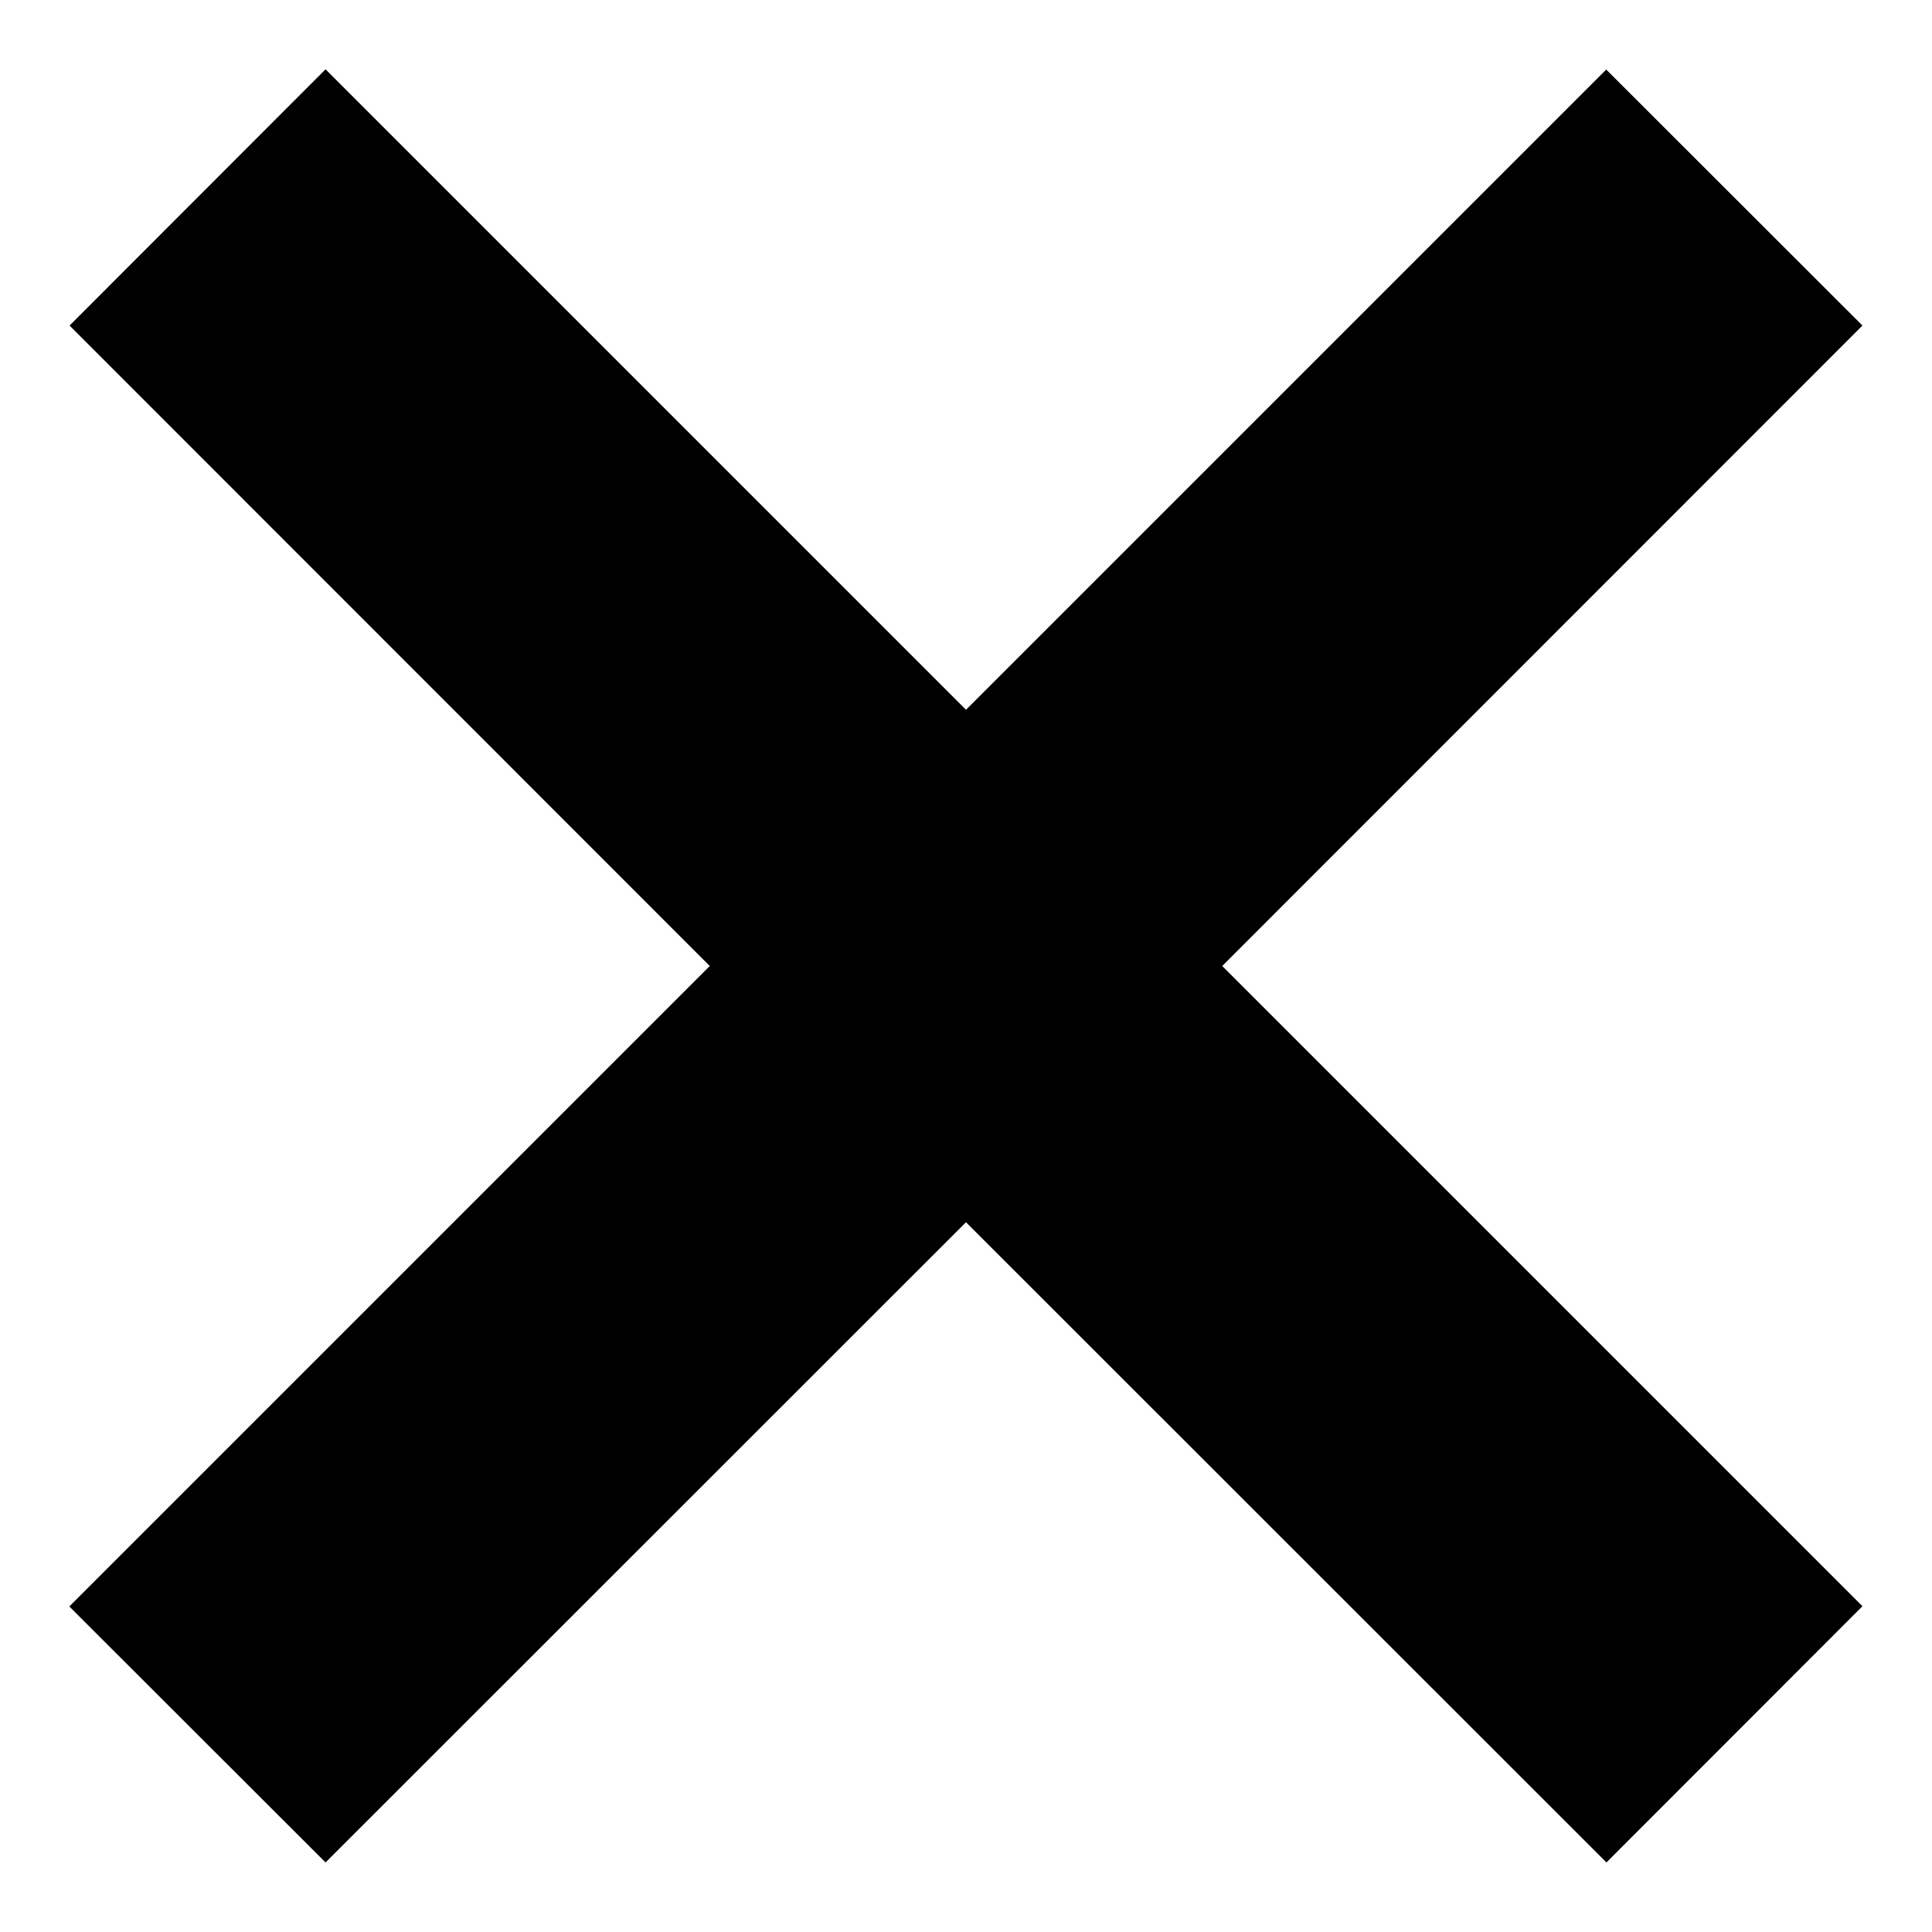
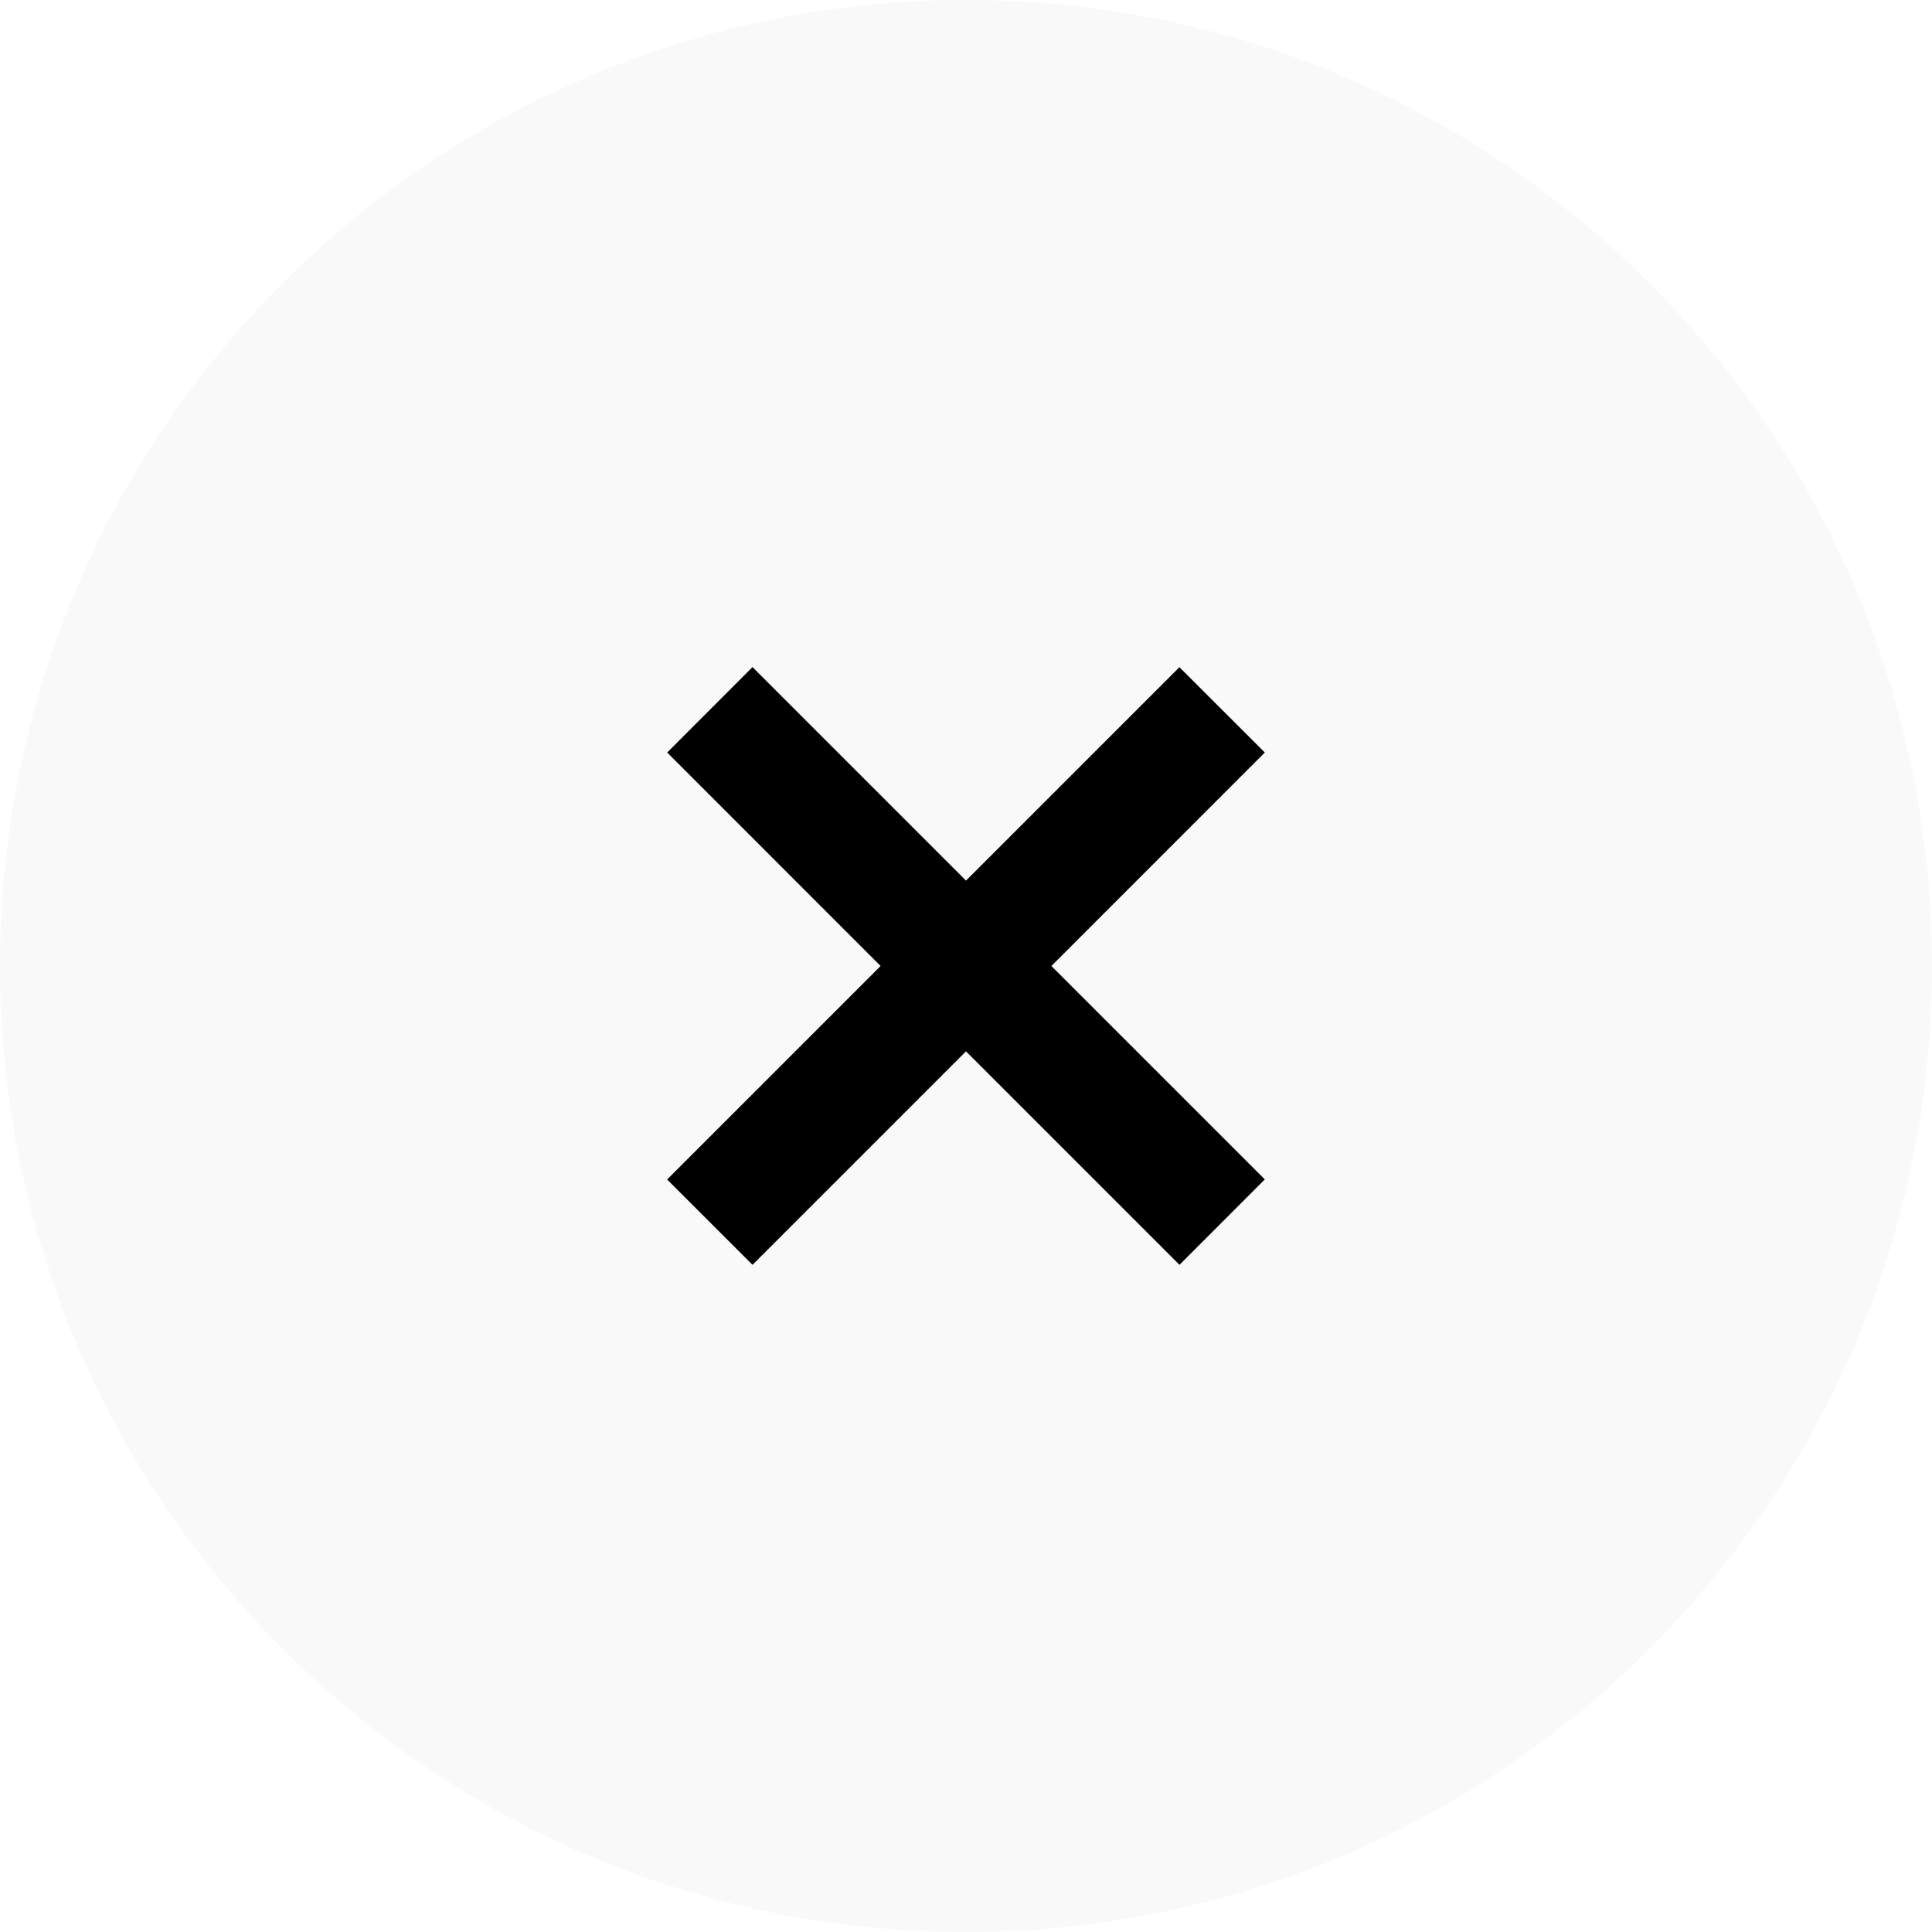
- <svg xmlns="http://www.w3.org/2000/svg" width="8" height="8" viewBox="0 0 8 8" fill="none">
-   <path id="icon__COLOR:icon-main" fill-rule="evenodd" clip-rule="evenodd" d="M4 5.061L6.652 7.712L7.712 6.651L5.061 4L7.712 1.348L6.651 0.288L4 2.939L1.348 0.287L0.288 1.348L2.939 4L0.287 6.652L1.348 7.712L4 5.061Z" fill="black" />
+ <svg xmlns="http://www.w3.org/2000/svg" width="24" height="24" viewBox="0 0 24 24" fill="none">
+   <rect width="24" height="24" rx="12" fill="#F9F9F9" />
+   <path fill-rule="evenodd" clip-rule="evenodd" d="M12 13.06L14.652 15.712L15.712 14.651L13.061 12L15.712 9.348L14.651 8.288L12 10.939L9.348 8.287L8.288 9.348L10.939 12L8.287 14.652L9.348 15.712L12 13.06Z" fill="black" />
</svg>
